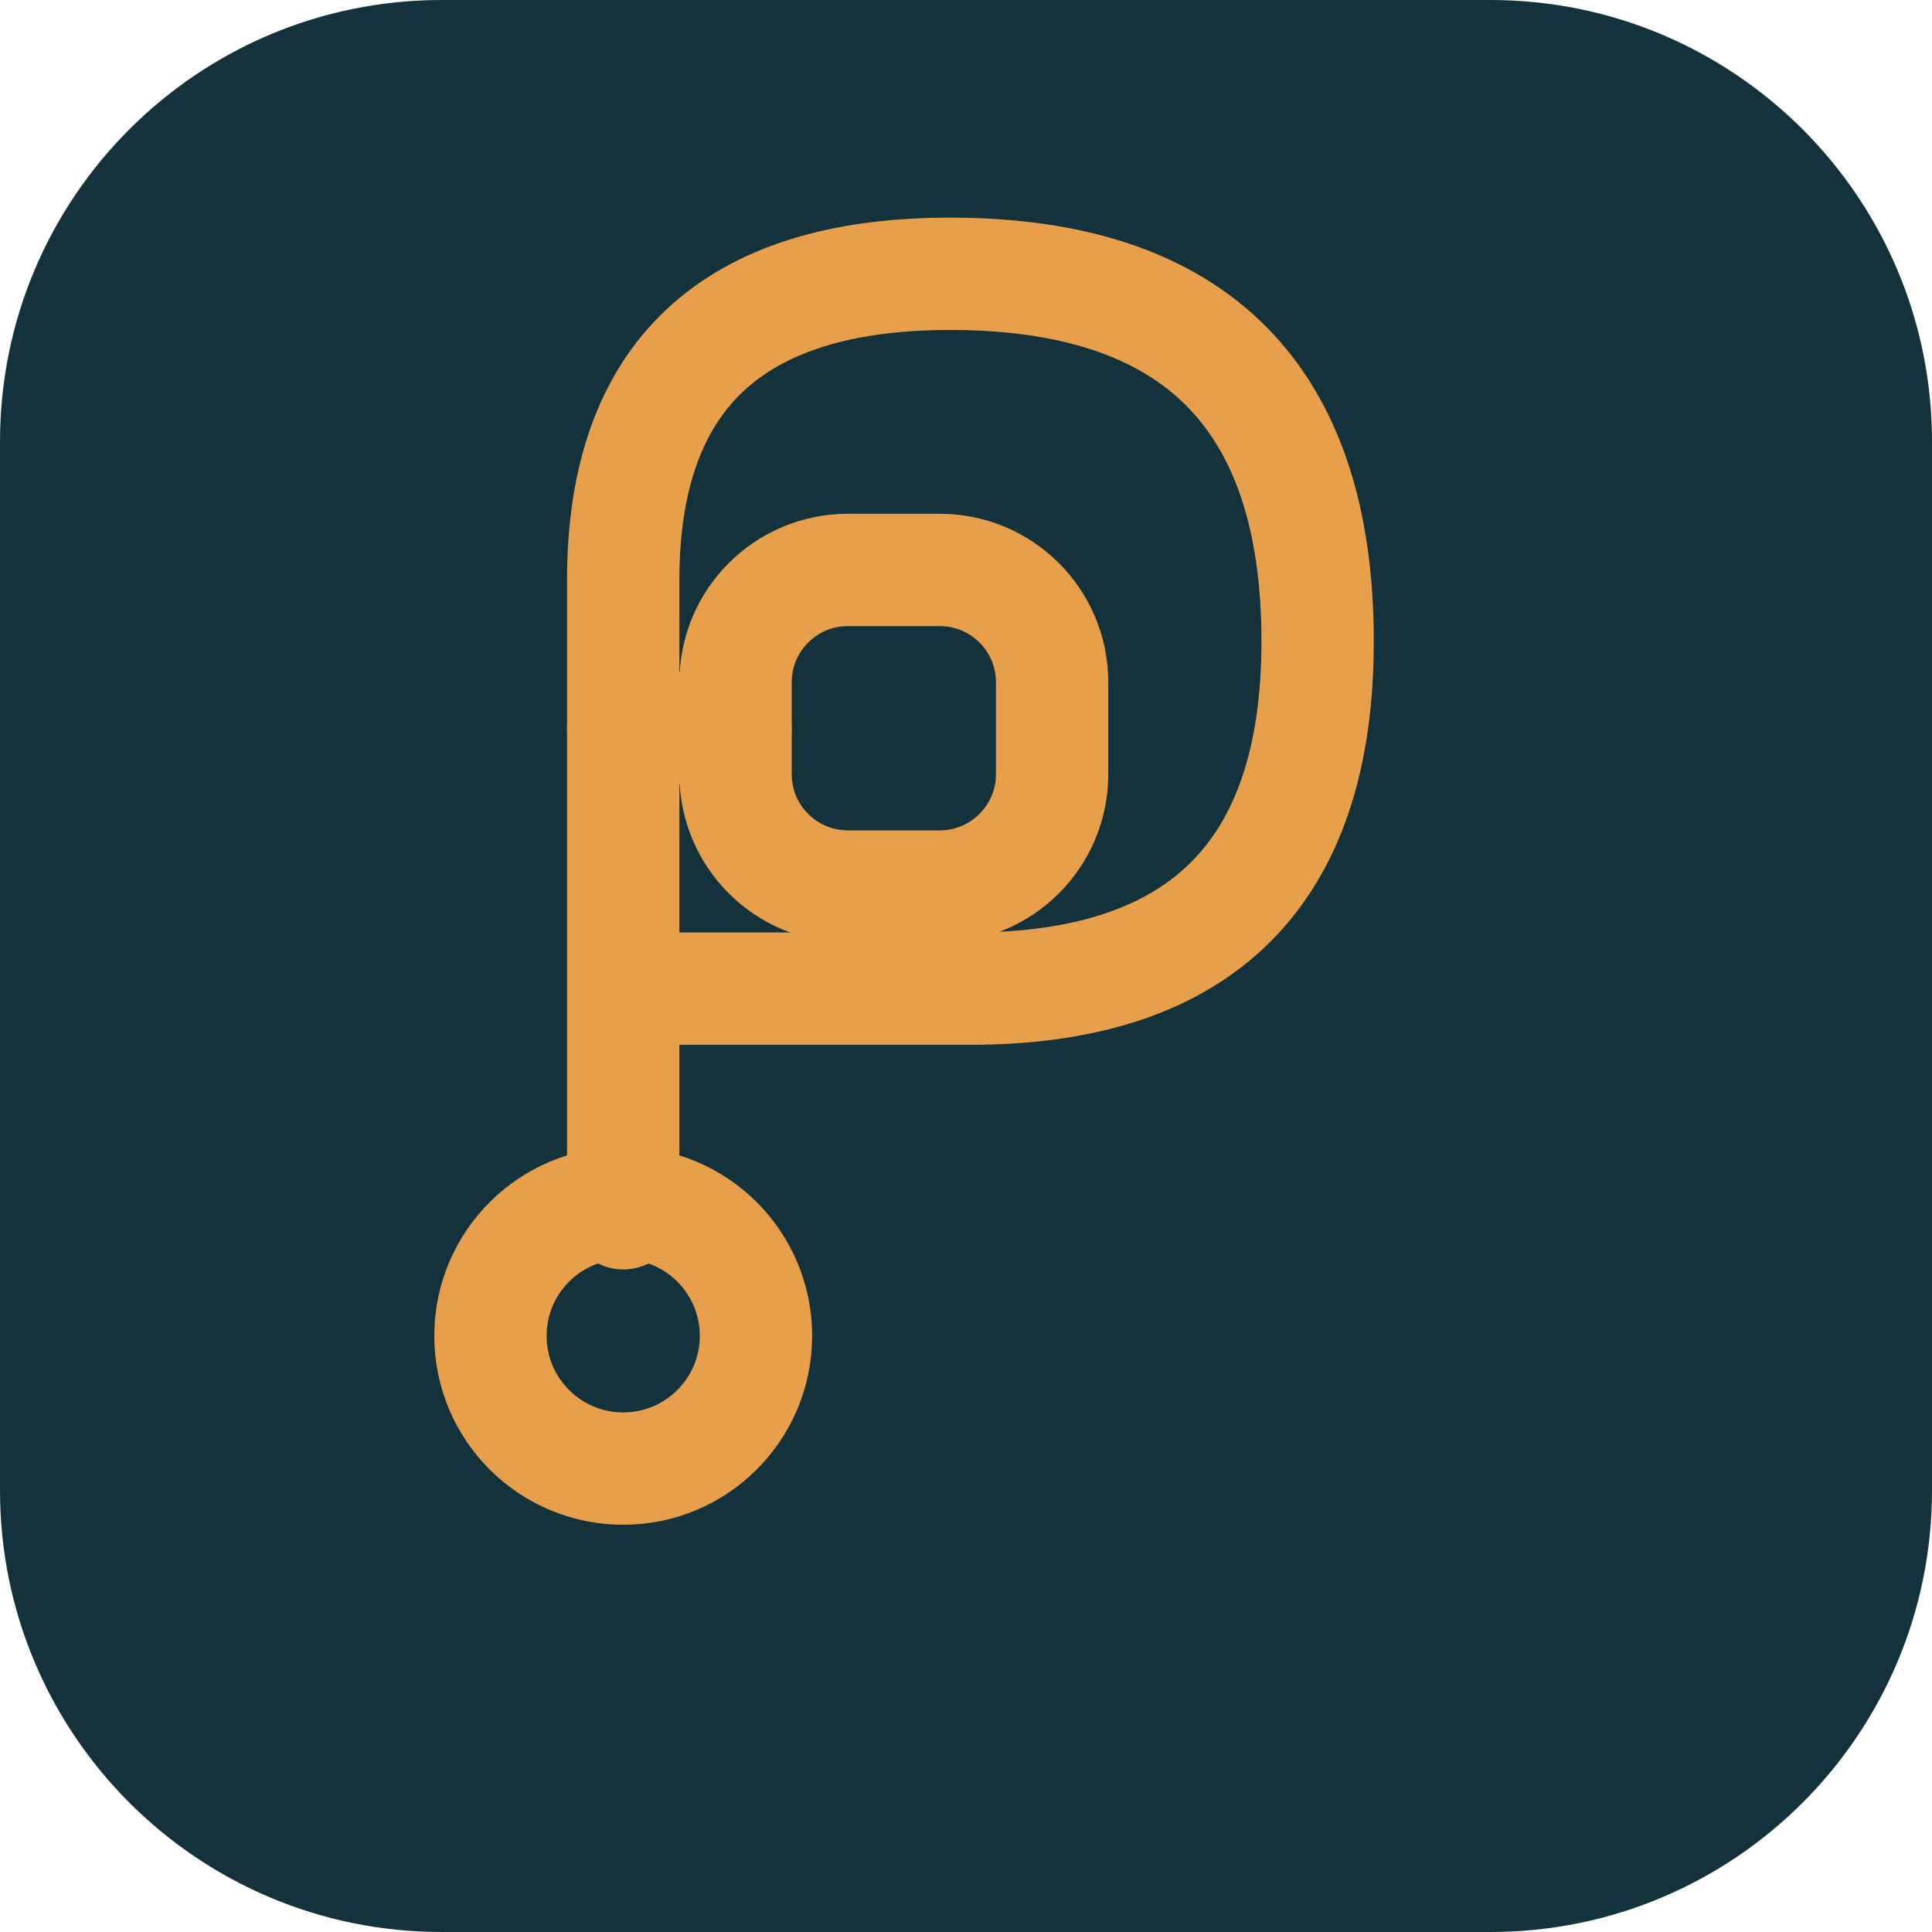
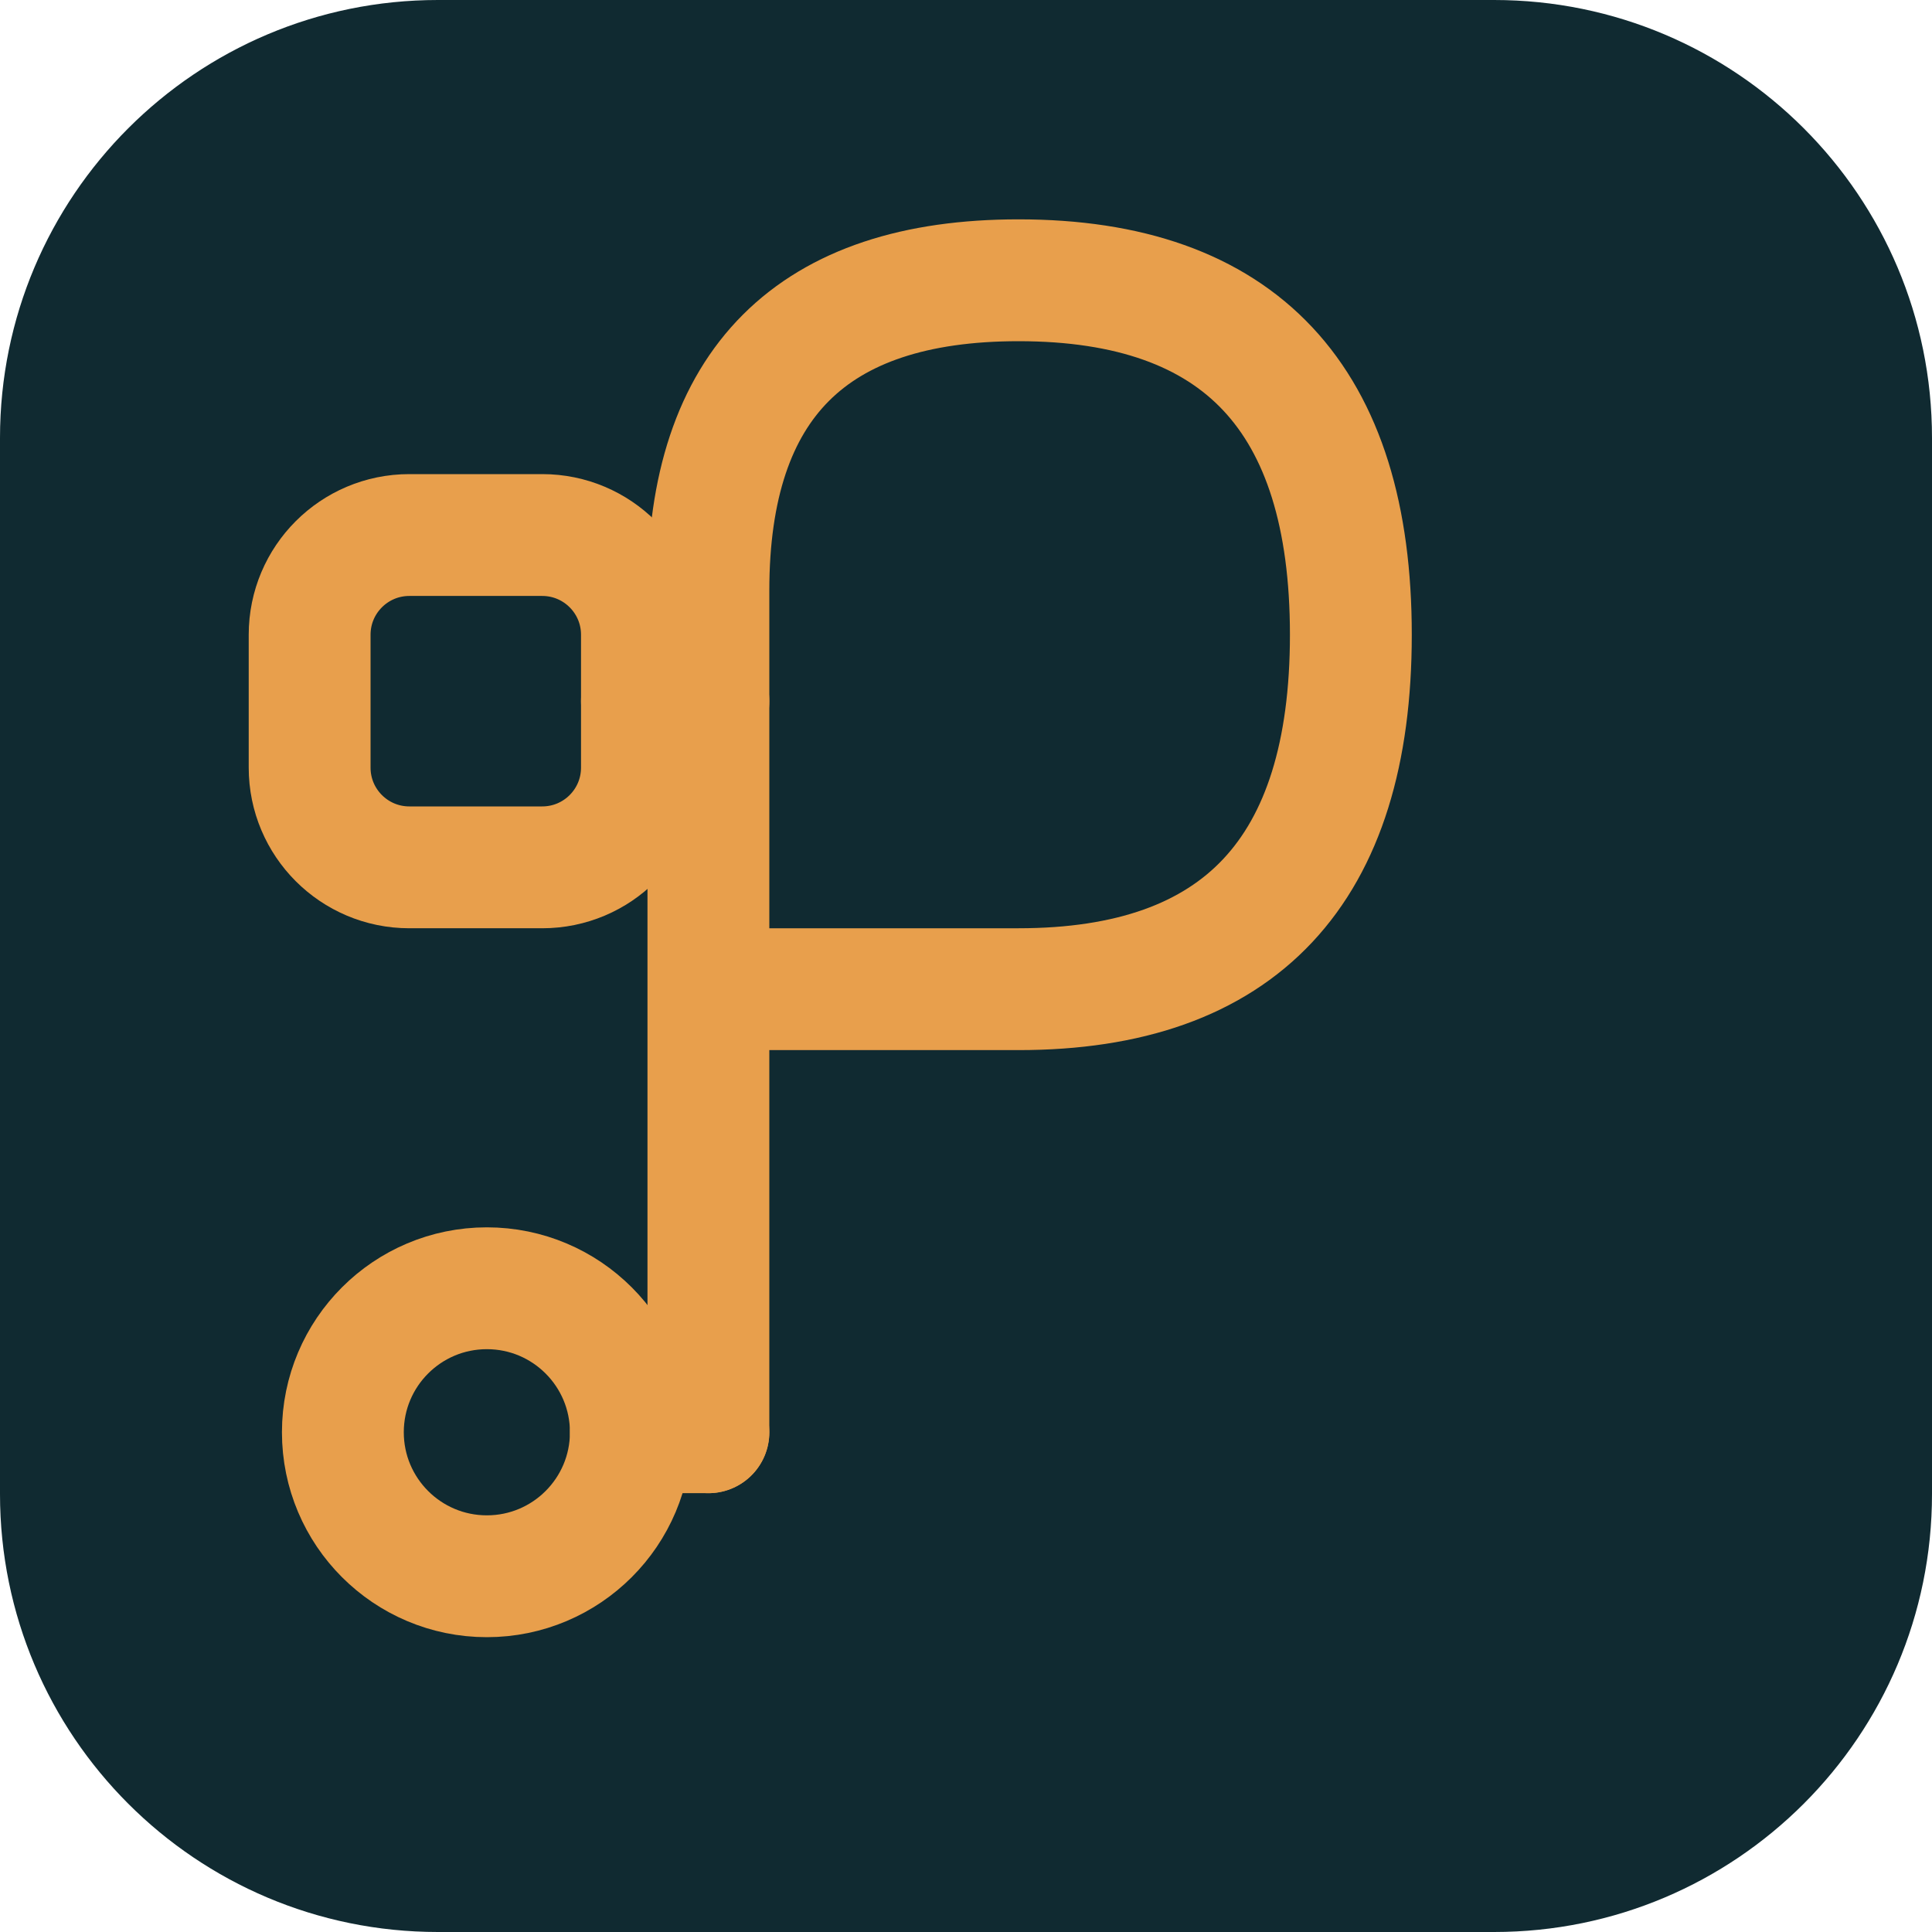
- <svg xmlns="http://www.w3.org/2000/svg" viewBox="0 0 140 140">
-   <rect width="140" height="140" rx="32" fill="#14323b" />
-   <g transform="translate(20,8) scale(0.74)" stroke="#e89f4c" stroke-width="11" fill="none" stroke-linecap="round" stroke-linejoin="round">
-     <path d="M34 108 V46 Q34 16 66 16 Q102 16 102 52 Q102 86 68 86 H34" />
-     <rect x="45" y="45" width="31" height="31" rx="11" />
-     <line x1="45" y1="60.5" x2="34" y2="60.5" />
-     <circle cx="34" cy="120" r="13" />
+ <svg xmlns="http://www.w3.org/2000/svg" viewBox="0 0 150 150">
+   <rect width="150" height="150" rx="34" fill="#102a31" />
+   <g transform="translate(12,8) scale(0.86)" stroke="#e89f4c" stroke-width="11" fill="none" stroke-linecap="round" stroke-linejoin="round">
+     <path d="M50 120 V44 Q50 16 78 16 Q108 16 108 48 Q108 80 78 80 H50" />
+     <rect x="14" y="39" width="30" height="30" rx="9" />
+     <line x1="50" y1="54" x2="44" y2="54" />
+     <circle cx="30" cy="120" r="13" />
+     <line x1="50" y1="120" x2="43" y2="120" />
  </g>
</svg>
